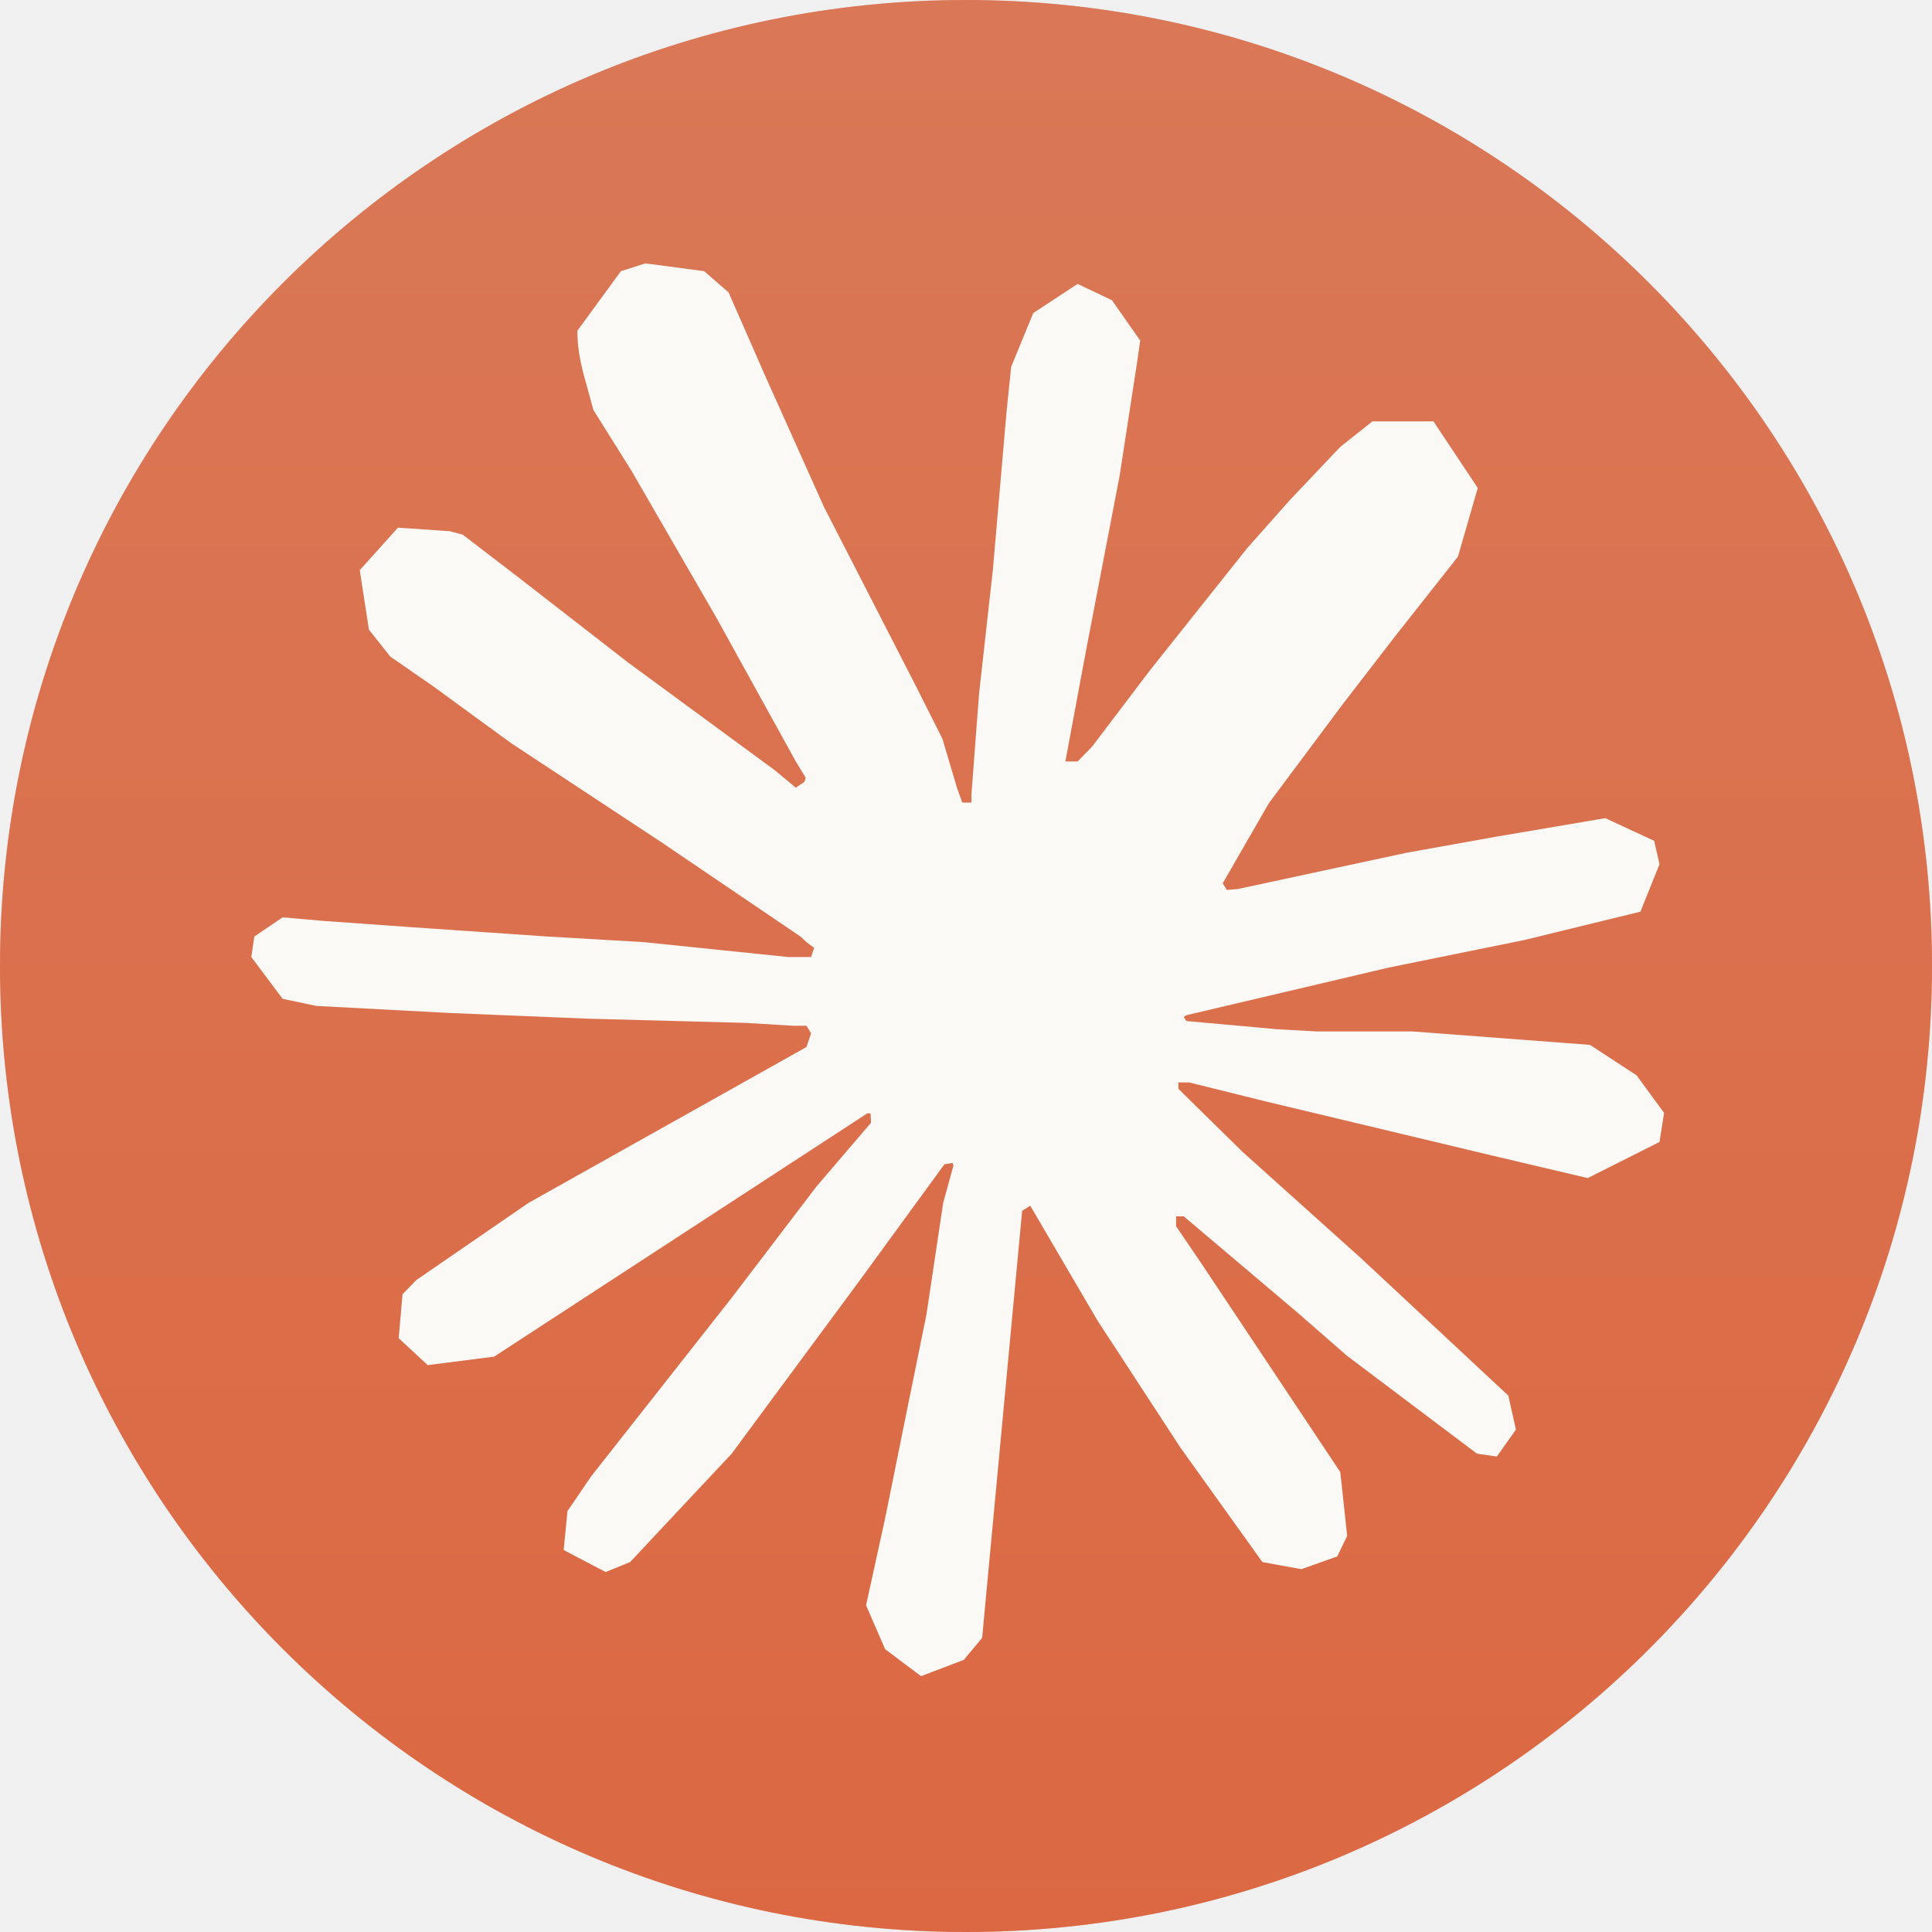
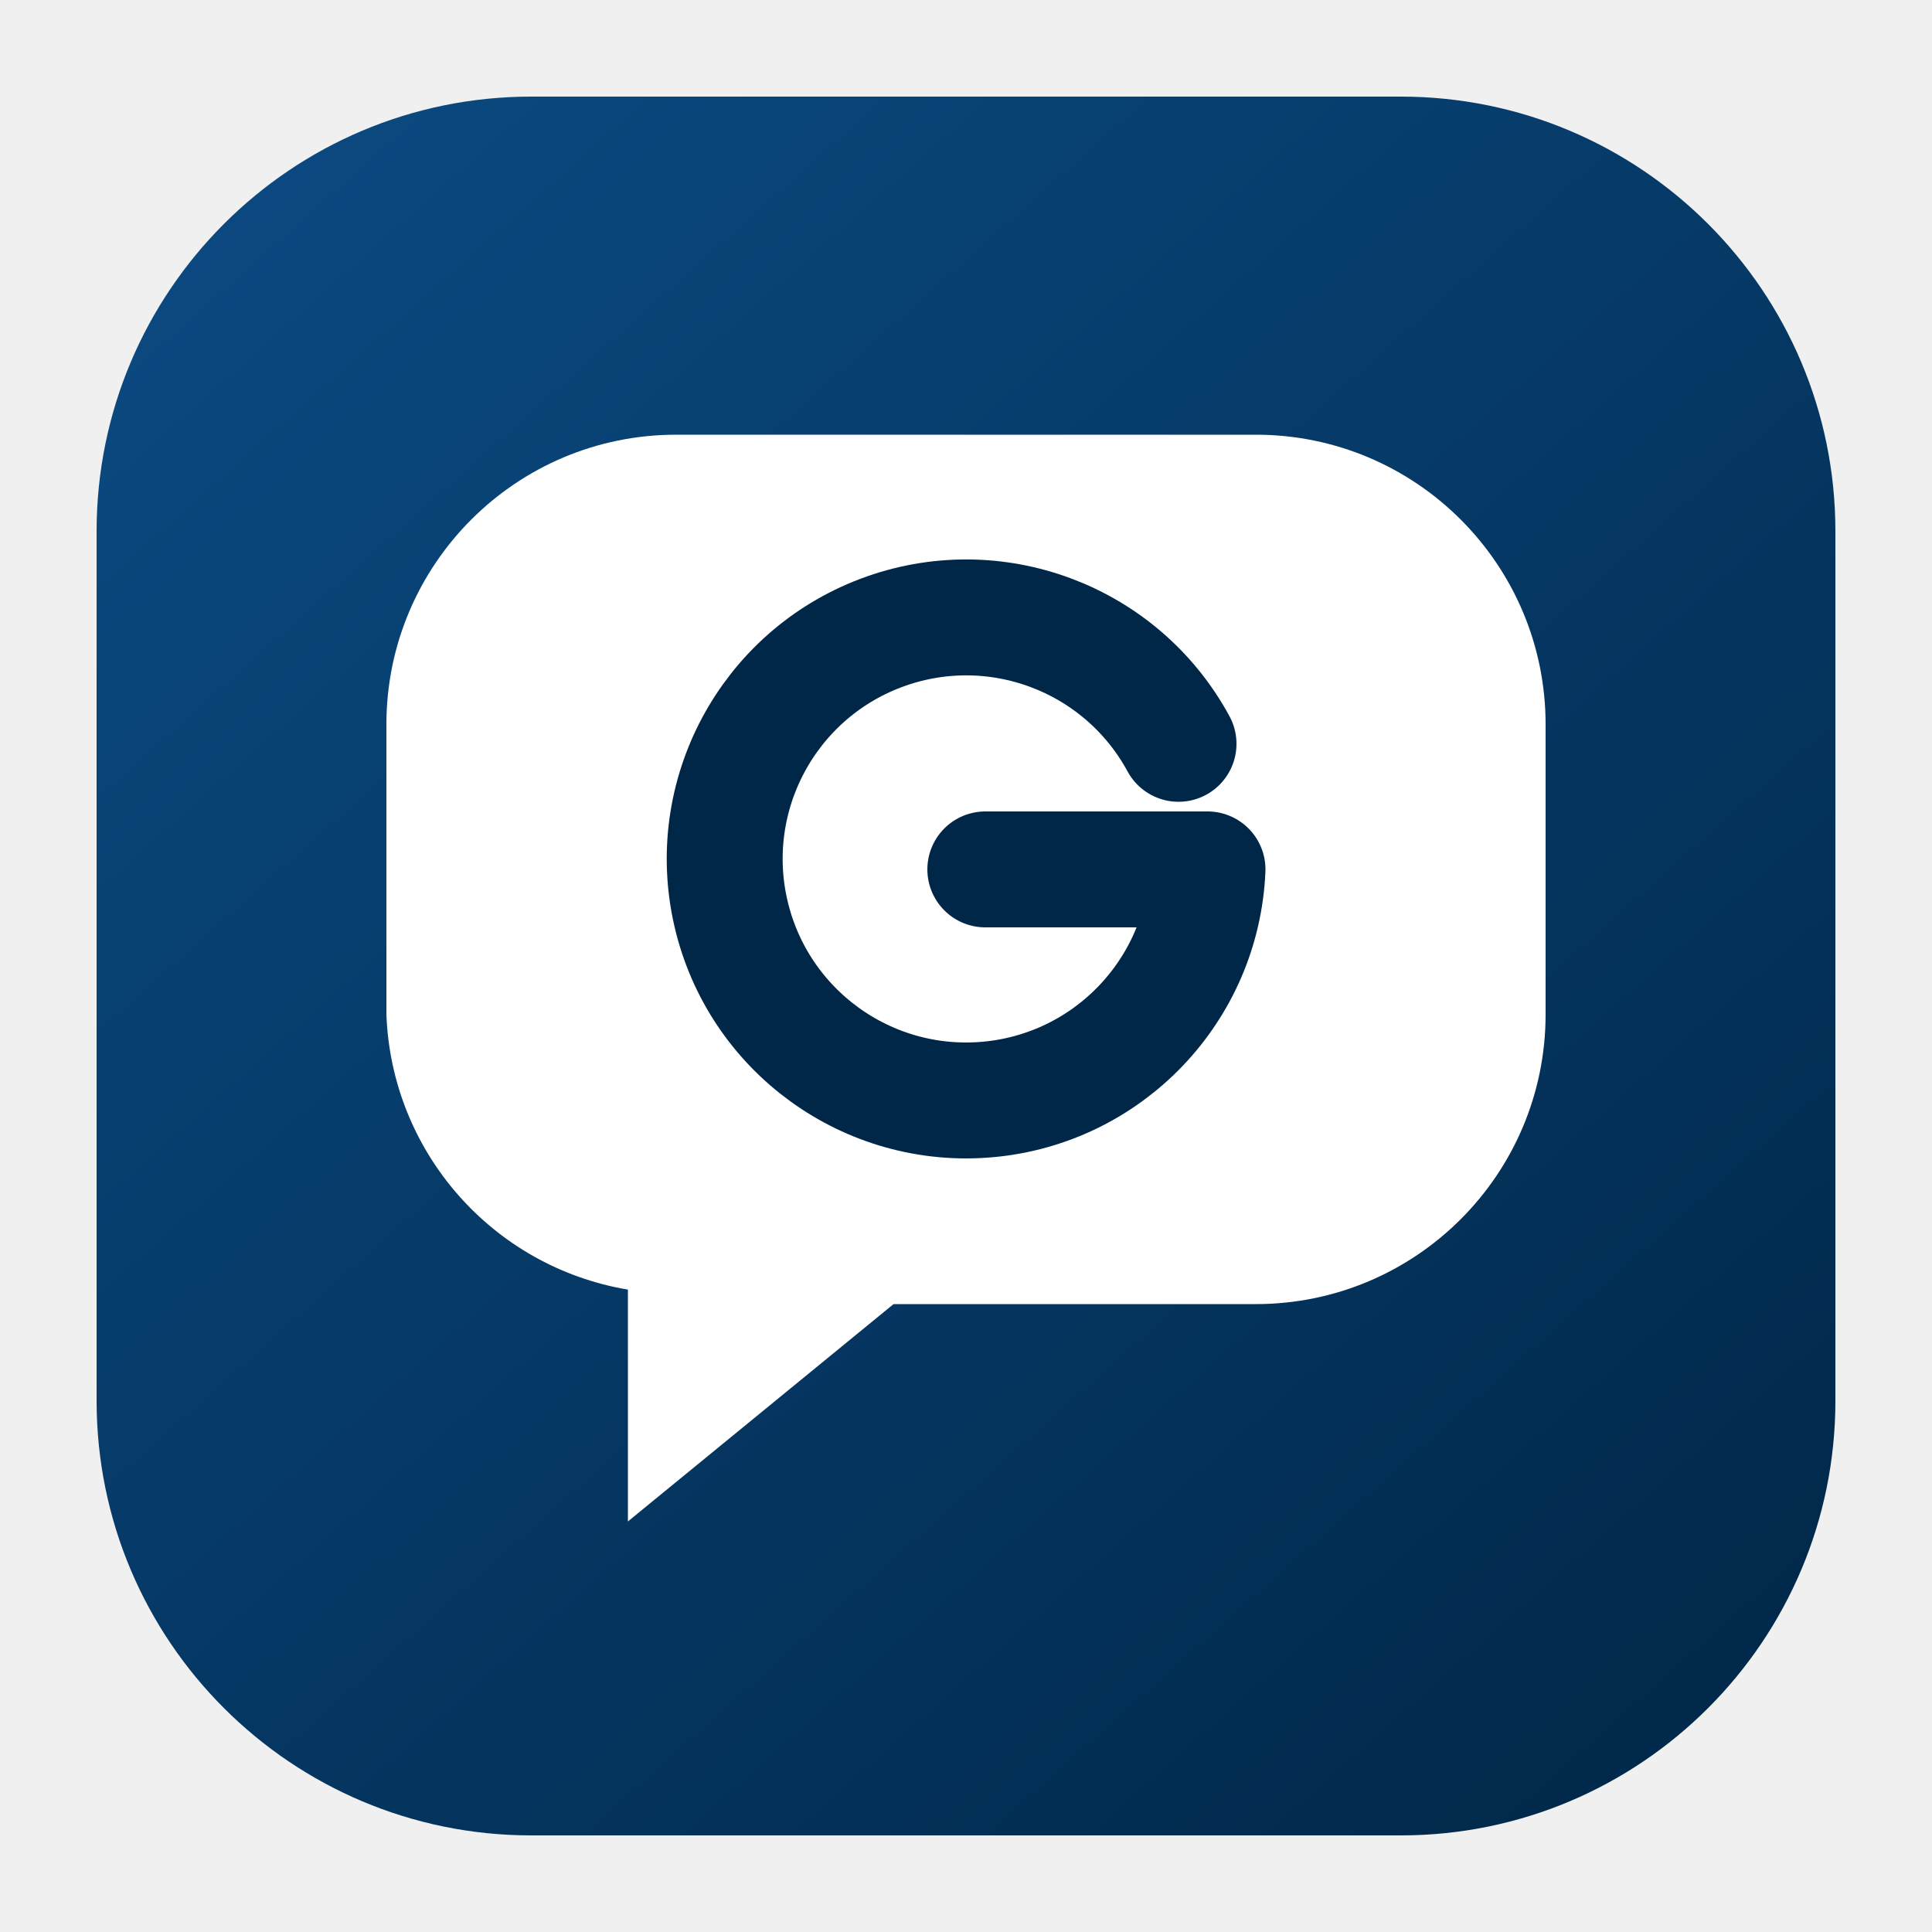
- <svg xmlns="http://www.w3.org/2000/svg" width="128" height="128" viewBox="0 0 128 128" fill="none">
-   <g clip-path="url(#clip0_62_247)">
-     <rect width="128" height="128" rx="64" fill="url(#paint0_linear_62_247)" />
-     <rect opacity="0.35" width="128" height="128" fill="#D97757" />
-     <path d="M35.016 79.694L53.433 69.367L53.736 68.462L53.433 67.958H52.522L49.436 67.77L38.912 67.489L29.805 67.113L20.951 66.644L18.725 66.174L16.65 63.405L16.853 62.044L18.725 60.776L21.406 61.011L27.326 61.434L36.23 62.044L42.656 62.419L52.218 63.405H53.736L53.939 62.795L53.433 62.419L53.028 62.044L43.82 55.801L33.853 49.229L28.641 45.427L25.859 43.502L24.442 41.718L23.835 37.775L26.365 34.959L29.805 35.194L30.665 35.428L34.156 38.104L41.593 43.878L51.308 51.013L52.724 52.186L53.295 51.801L53.382 51.529L52.724 50.449L47.462 40.92L41.846 31.204L39.317 27.167L38.659 24.773C38.404 23.768 38.254 22.937 38.254 21.909L41.138 17.966L42.757 17.45L46.653 17.966L48.272 19.375L50.701 24.913L54.596 33.598L60.668 45.427L62.438 48.947L63.4 52.186L63.754 53.172H64.361V52.609L64.867 45.943L65.778 37.775L66.688 27.261L66.992 24.303L68.459 20.736L71.394 18.811L73.671 19.891L75.543 22.567L75.29 24.303L74.176 31.532L72.001 42.845L70.584 50.449H71.394L72.355 49.464L76.2 44.394L82.626 36.32L85.459 33.128L88.798 29.608L90.923 27.918H94.971L97.905 32.33L96.59 36.883L92.441 42.141L89.001 46.6L84.068 53.209L81.007 58.523L81.281 58.962L82.019 58.899L93.149 56.505L99.17 55.425L106.355 54.205L109.593 55.707L109.947 57.256L108.682 60.401L100.992 62.278L91.986 64.109L78.575 67.266L78.426 67.386L78.602 67.646L84.65 68.193L87.23 68.334H93.554L105.343 69.226L108.429 71.244L110.25 73.732L109.947 75.657L105.191 78.051L98.816 76.548L83.891 72.981L78.781 71.713H78.072V72.136L82.322 76.314L90.164 83.355L99.929 92.461L100.435 94.715L99.17 96.498L97.855 96.311L89.254 89.833L85.914 86.922L78.426 80.585H77.92V81.243L79.641 83.777L88.798 97.531L89.254 101.756L88.596 103.117L86.218 103.962L83.638 103.492L78.224 95.935L72.709 87.486L68.257 79.881L67.719 80.221L65.069 108.515L63.855 109.97L61.022 111.05L58.644 109.266L57.379 106.356L58.644 100.582L60.162 93.072L61.376 87.11L62.489 79.694L63.169 77.216L63.109 77.05L62.566 77.141L56.974 84.81L48.474 96.311L41.745 103.492L40.126 104.15L37.344 102.694L37.597 100.113L39.165 97.813L48.474 85.984L54.09 78.614L57.71 74.383L57.675 73.772L57.475 73.754L32.739 89.88L28.338 90.443L26.415 88.659L26.668 85.749L27.579 84.81L35.016 79.694Z" fill="#FAF9F5" />
-   </g>
+ <svg xmlns="http://www.w3.org/2000/svg" width="40" height="40" viewBox="0 0 40 40" fill="none">
  <defs>
-     <linearGradient id="paint0_linear_62_247" x1="52.5" y1="128" x2="52.5" y2="0" gradientUnits="userSpaceOnUse">
-       <stop stop-color="#DC6038" />
-       <stop offset="1" stop-color="#D97757" />
+     <linearGradient id="gapgpt_bg" x1="4" y1="2" x2="36" y2="38" gradientUnits="userSpaceOnUse">
+       <stop stop-color="#0B4A82" />
+       <stop offset="1" stop-color="#002748" />
    </linearGradient>
-     <clipPath id="clip0_62_247">
-       <rect width="128" height="128" rx="64" fill="white" />
-     </clipPath>
  </defs>
+   <rect x="2" y="2" width="36" height="36" rx="9" fill="url(#gapgpt_bg)" />
+   <path d="M14 9h12a6 6 0 0 1 6 6v6a6 6 0 0 1-6 6h-7.5l-5.5 4.5v-4.8A6 6 0 0 1 8 21v-6a6 6 0 0 1 6-6z" fill="#FFFFFF" />
+   <path d="M24.4 15.4A5 5 0 1 0 25 18h-4.6" stroke="#002748" stroke-width="2.4" stroke-linecap="round" stroke-linejoin="round" />
</svg>
